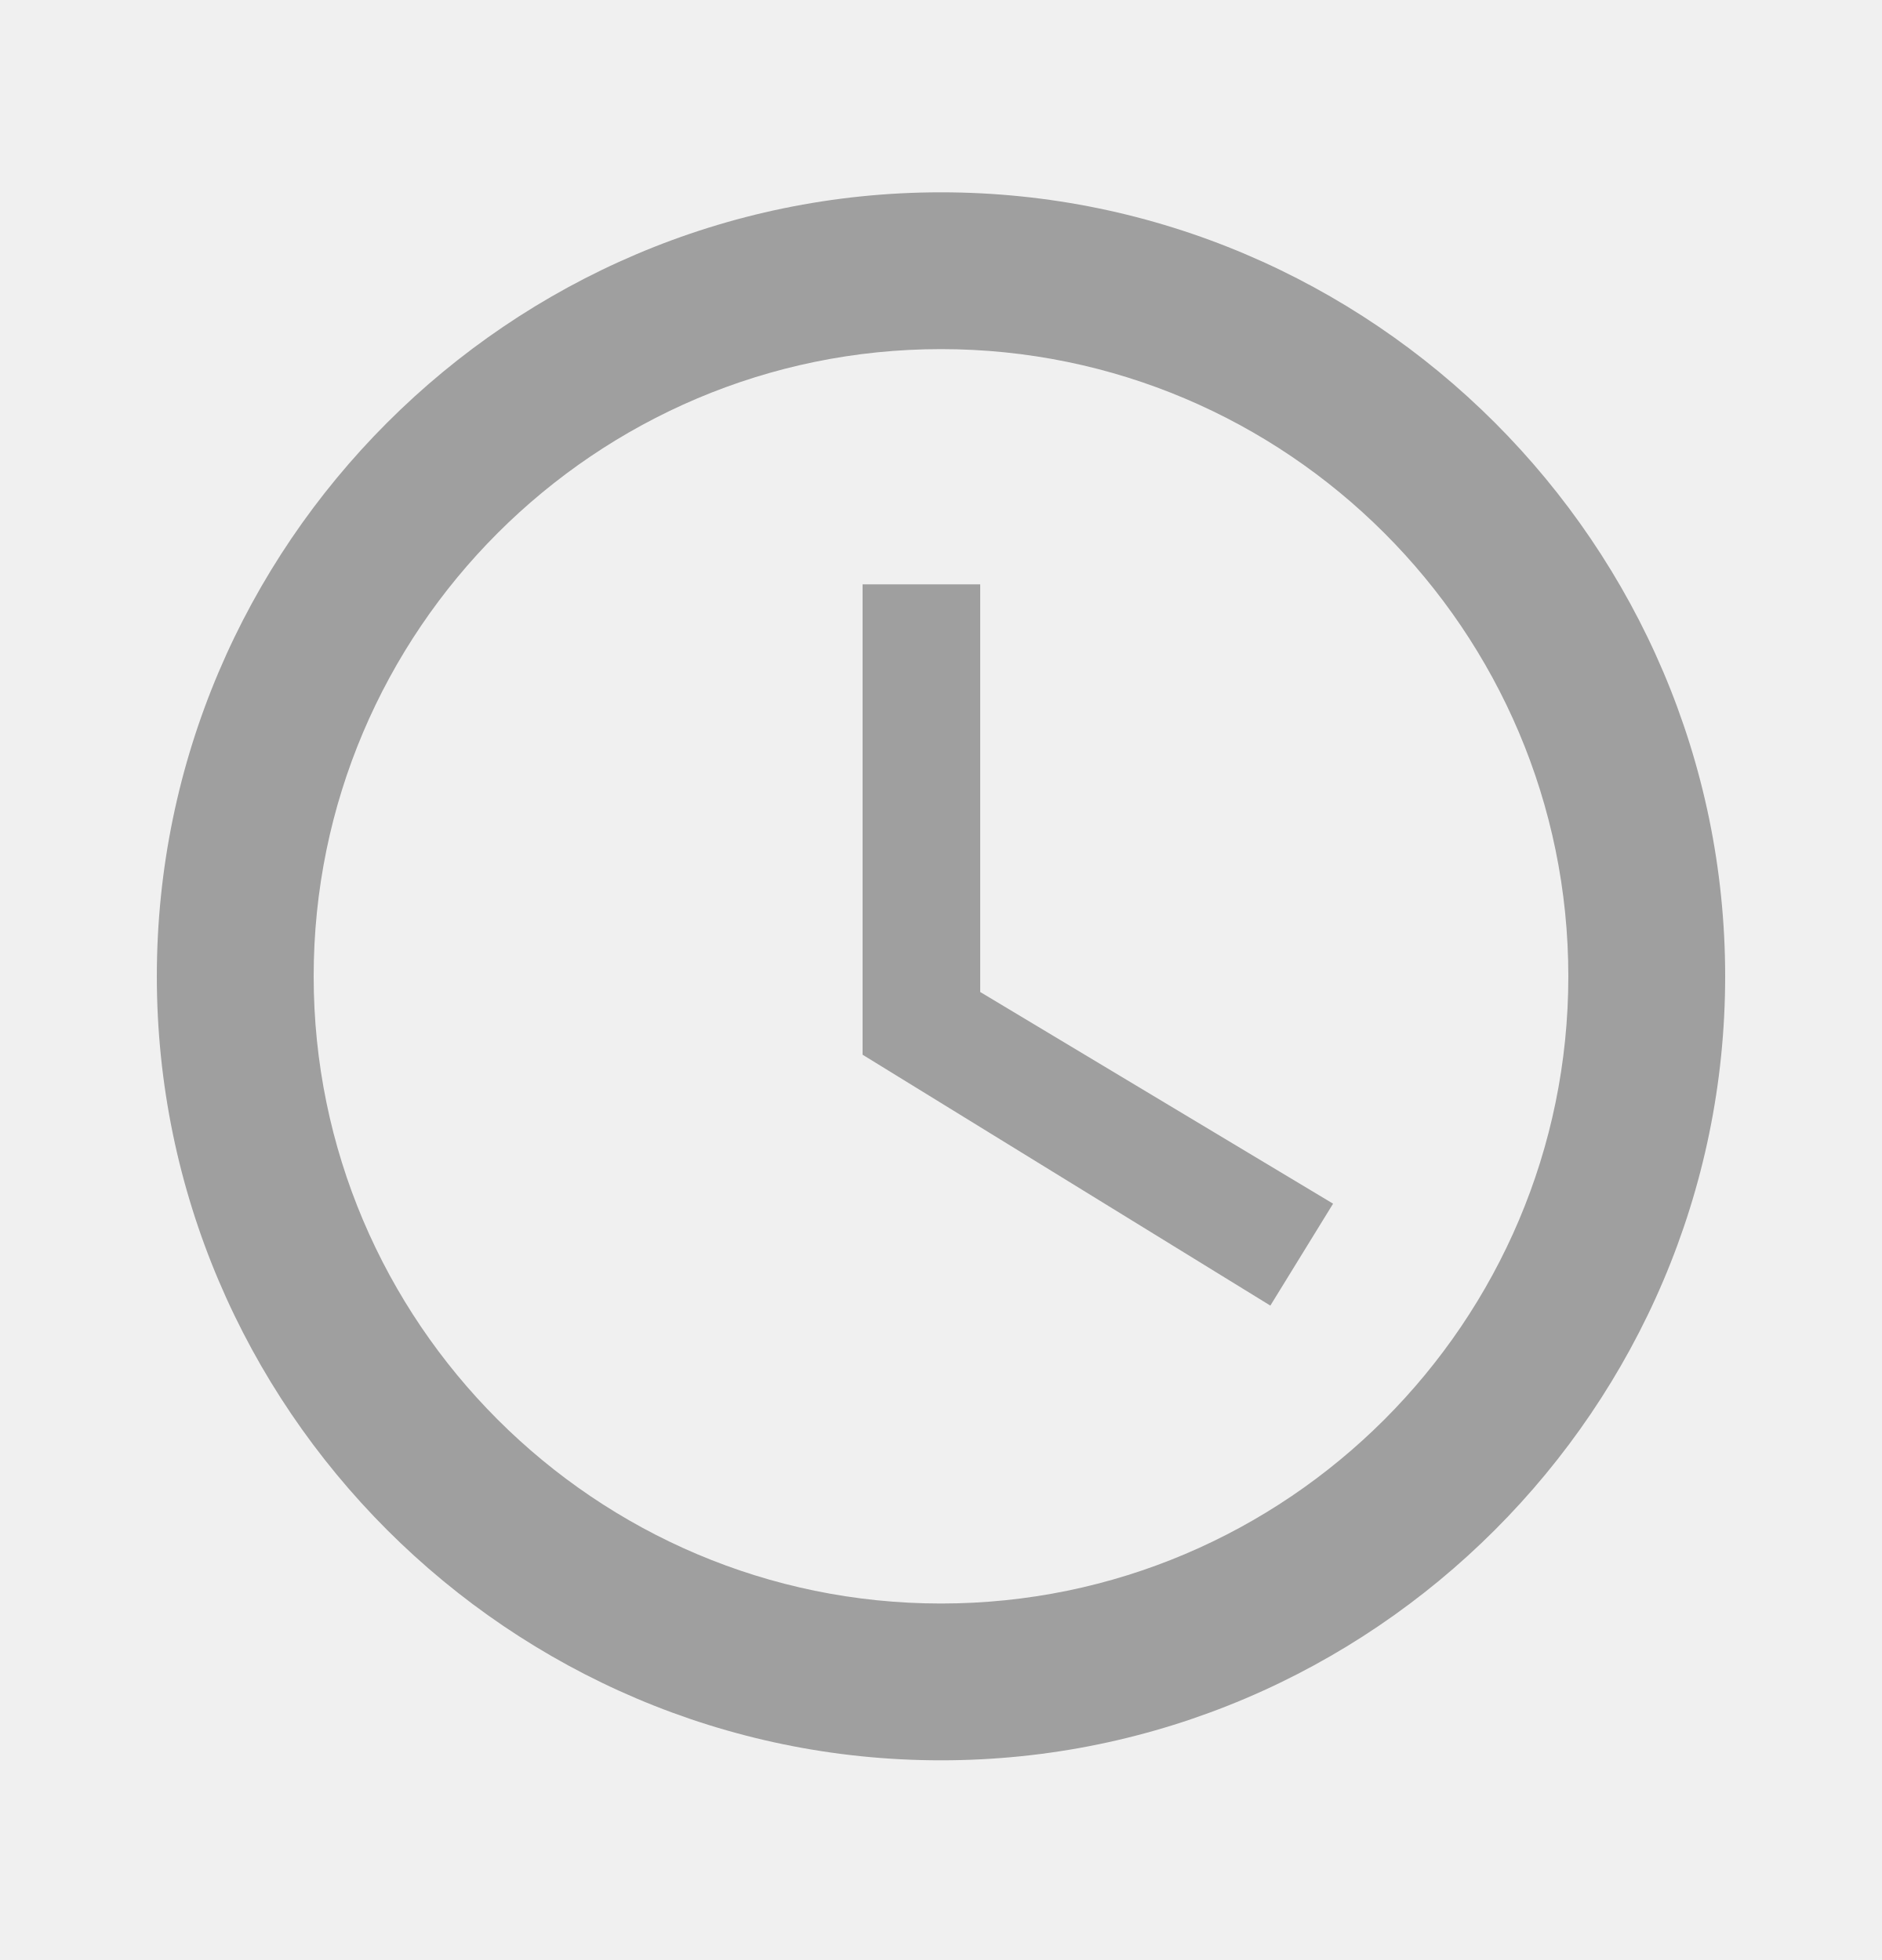
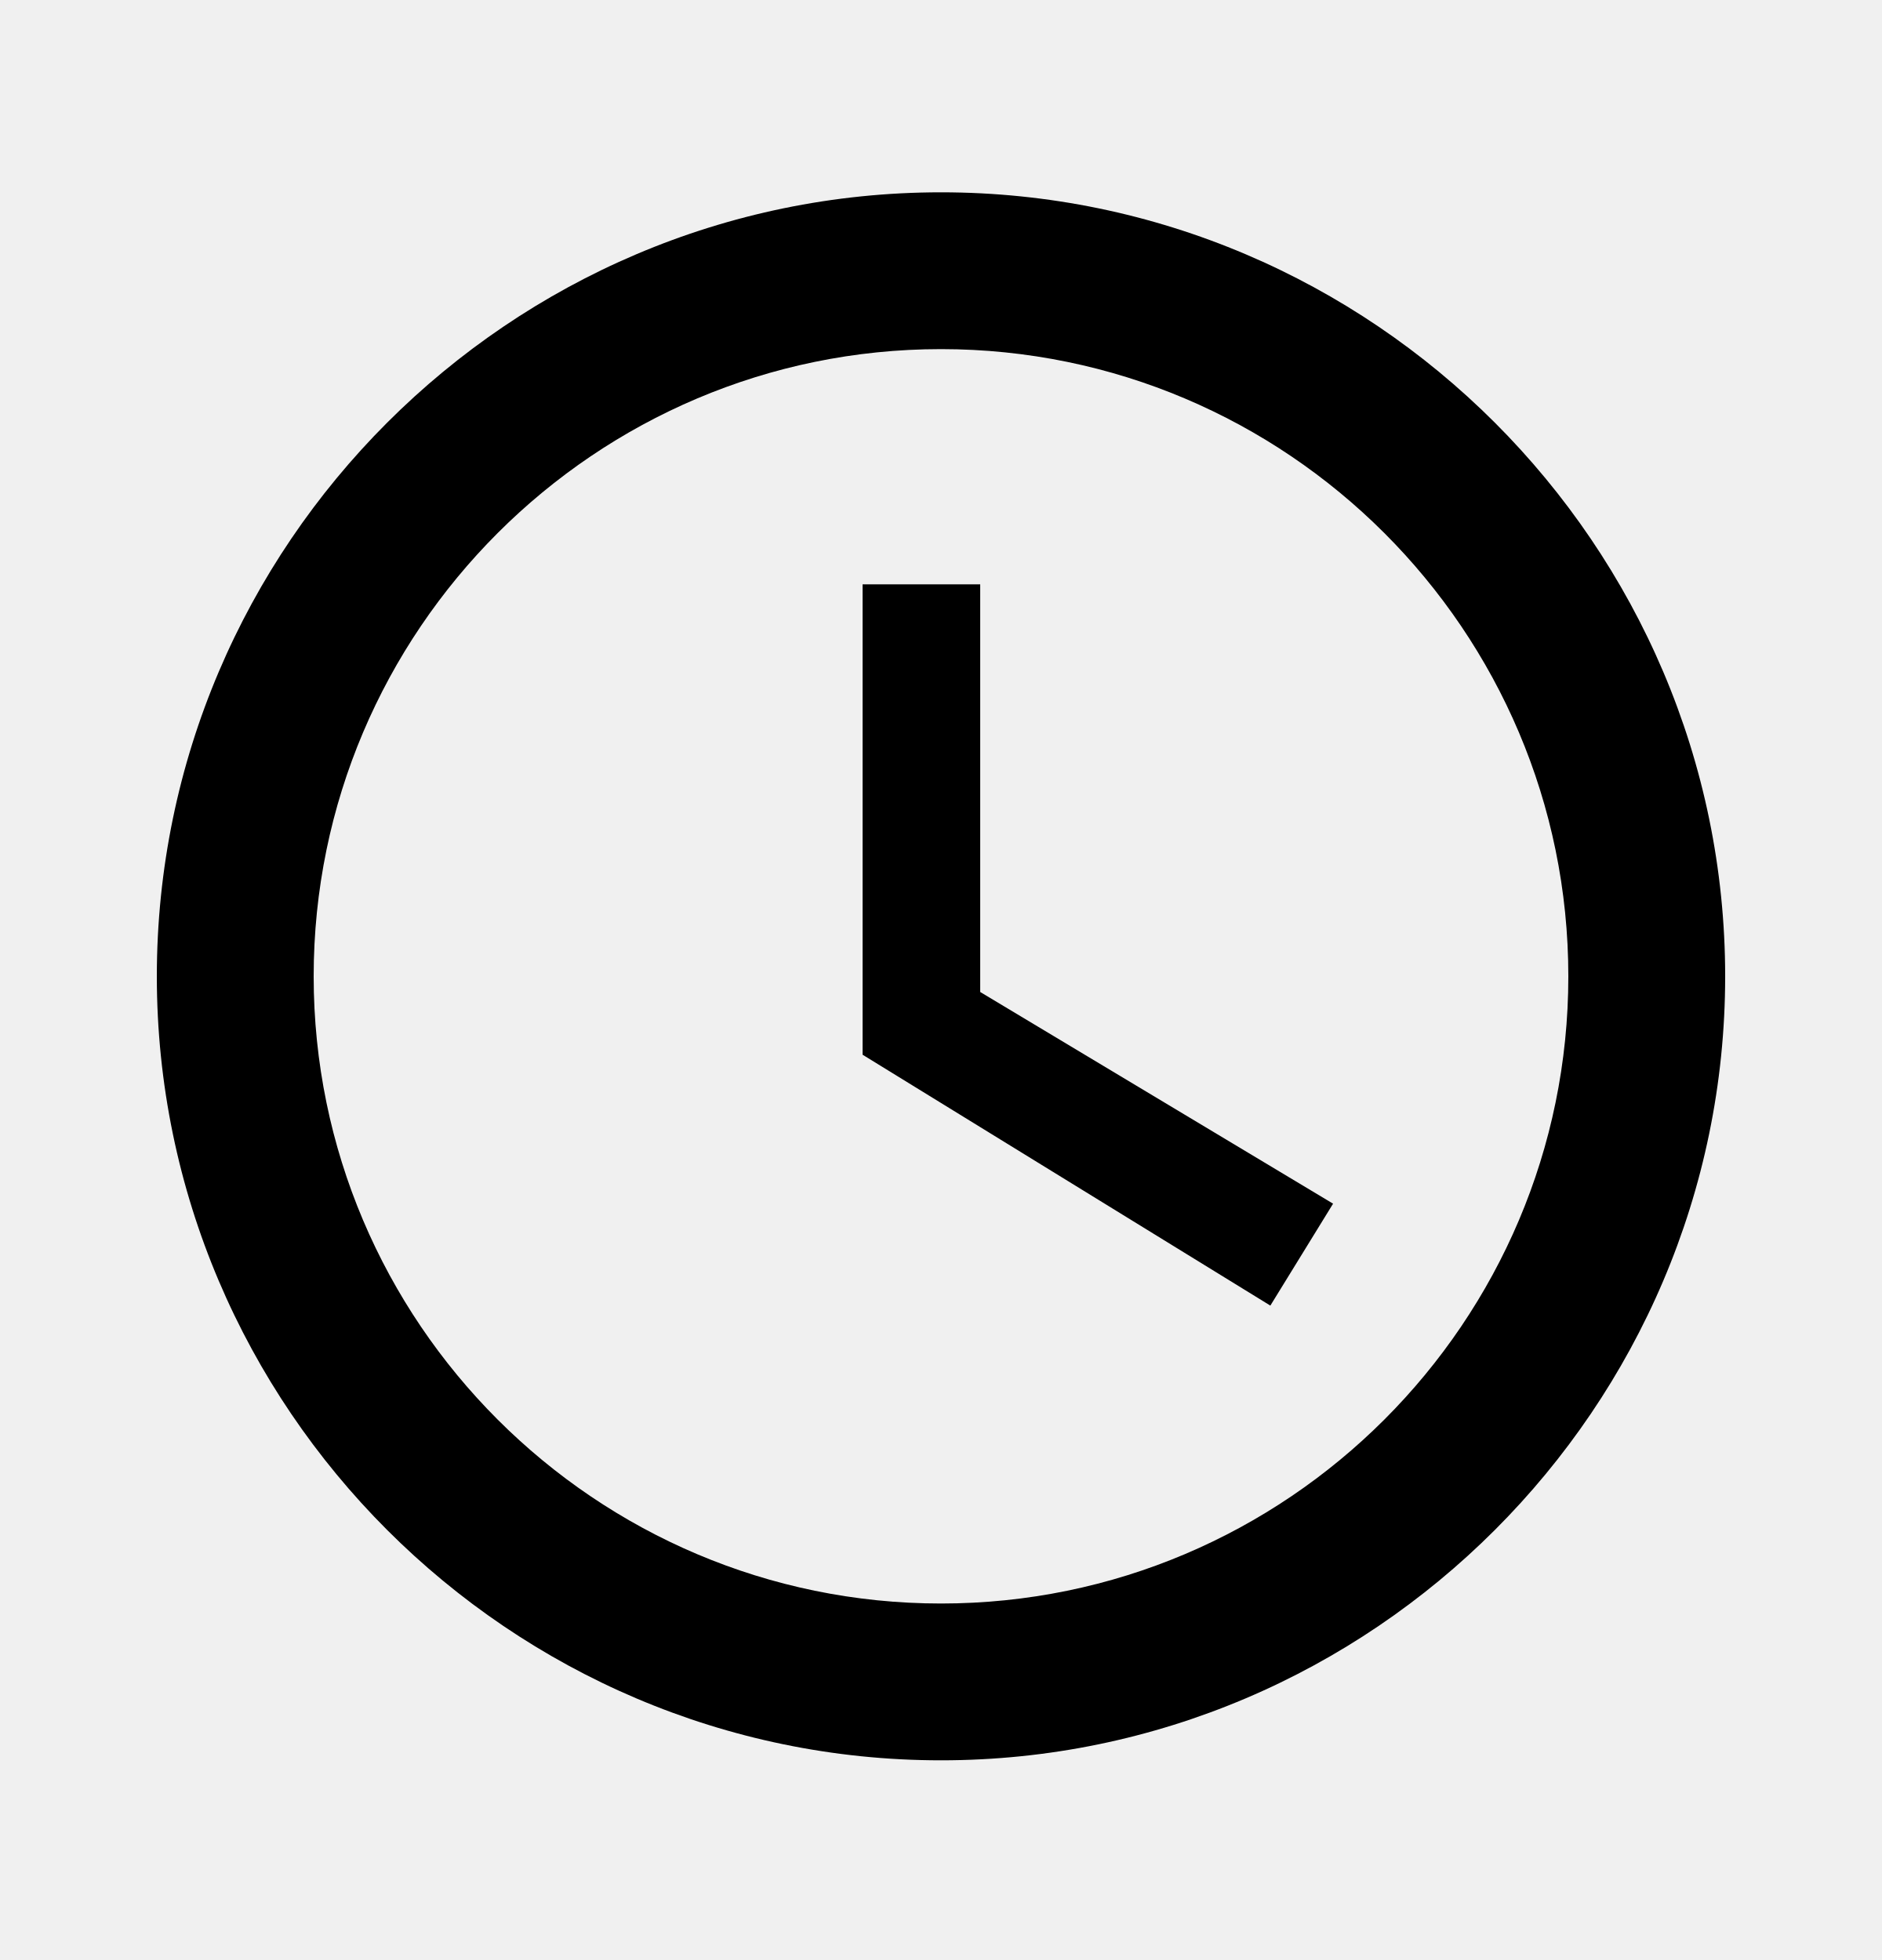
- <svg xmlns="http://www.w3.org/2000/svg" width="24" height="25" viewBox="0 0 24 25" fill="none">
+ <svg xmlns="http://www.w3.org/2000/svg" width="current" height="current" viewBox="0 0 24 25" fill="currentColor">
  <g clip-path="url(#clip0_284_4094)">
-     <path d="M12 2.453C6.5 2.453 2 6.953 2 12.453C2 17.953 6.5 22.453 12 22.453C17.5 22.453 22 17.953 22 12.453C22 6.953 17.5 2.453 12 2.453ZM12 20.453C7.59 20.453 4 16.863 4 12.453C4 8.043 7.59 4.453 12 4.453C16.41 4.453 20 8.043 20 12.453C20 16.863 16.41 20.453 12 20.453ZM12.5 7.453H11V13.453L16.2 16.653L17 15.353L12.5 12.653V7.453Z" fill="#9F9F9F" />
+     <path d="M12 2.453C6.5 2.453 2 6.953 2 12.453C2 17.953 6.5 22.453 12 22.453C17.5 22.453 22 17.953 22 12.453C22 6.953 17.5 2.453 12 2.453ZM12 20.453C7.59 20.453 4 16.863 4 12.453C4 8.043 7.59 4.453 12 4.453C16.41 4.453 20 8.043 20 12.453C20 16.863 16.41 20.453 12 20.453ZM12.5 7.453H11V13.453L16.2 16.653L17 15.353L12.5 12.653V7.453Z" fill="current" />
  </g>
  <defs>
    <clipPath id="clip0_284_4094">
      <rect width="24" height="24" fill="white" transform="translate(0 0.453369)" />
    </clipPath>
  </defs>
</svg>
